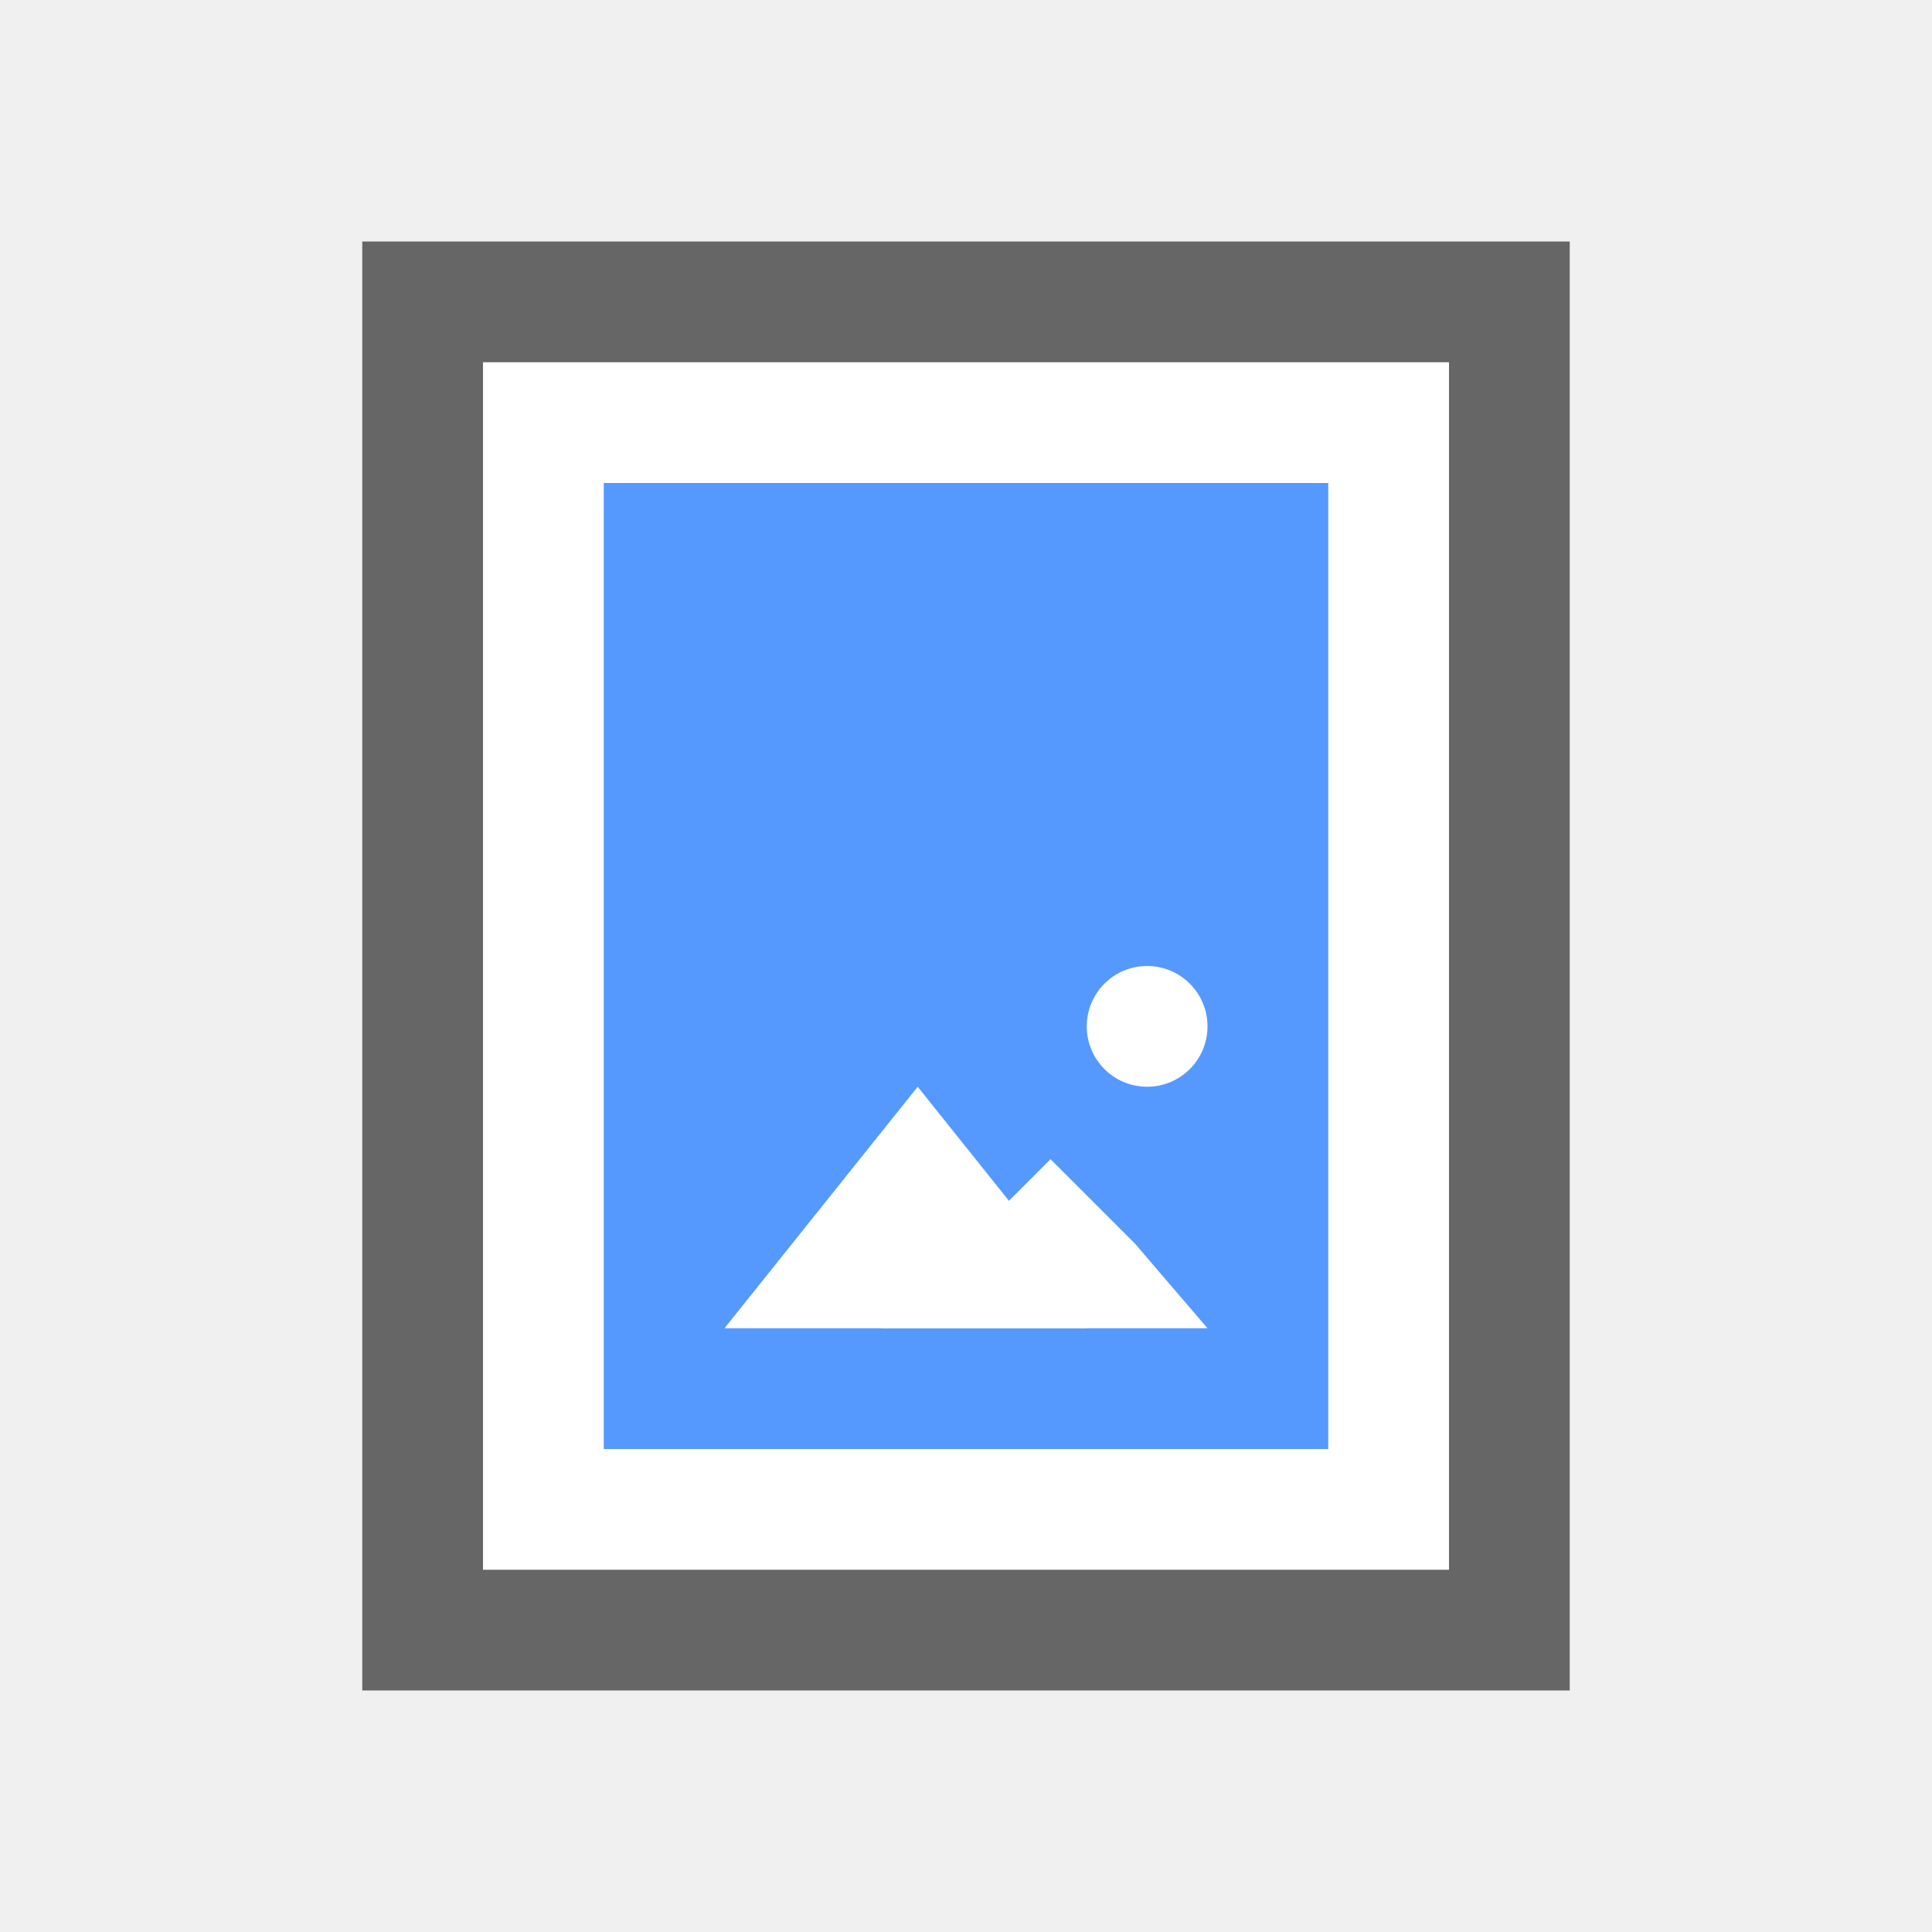
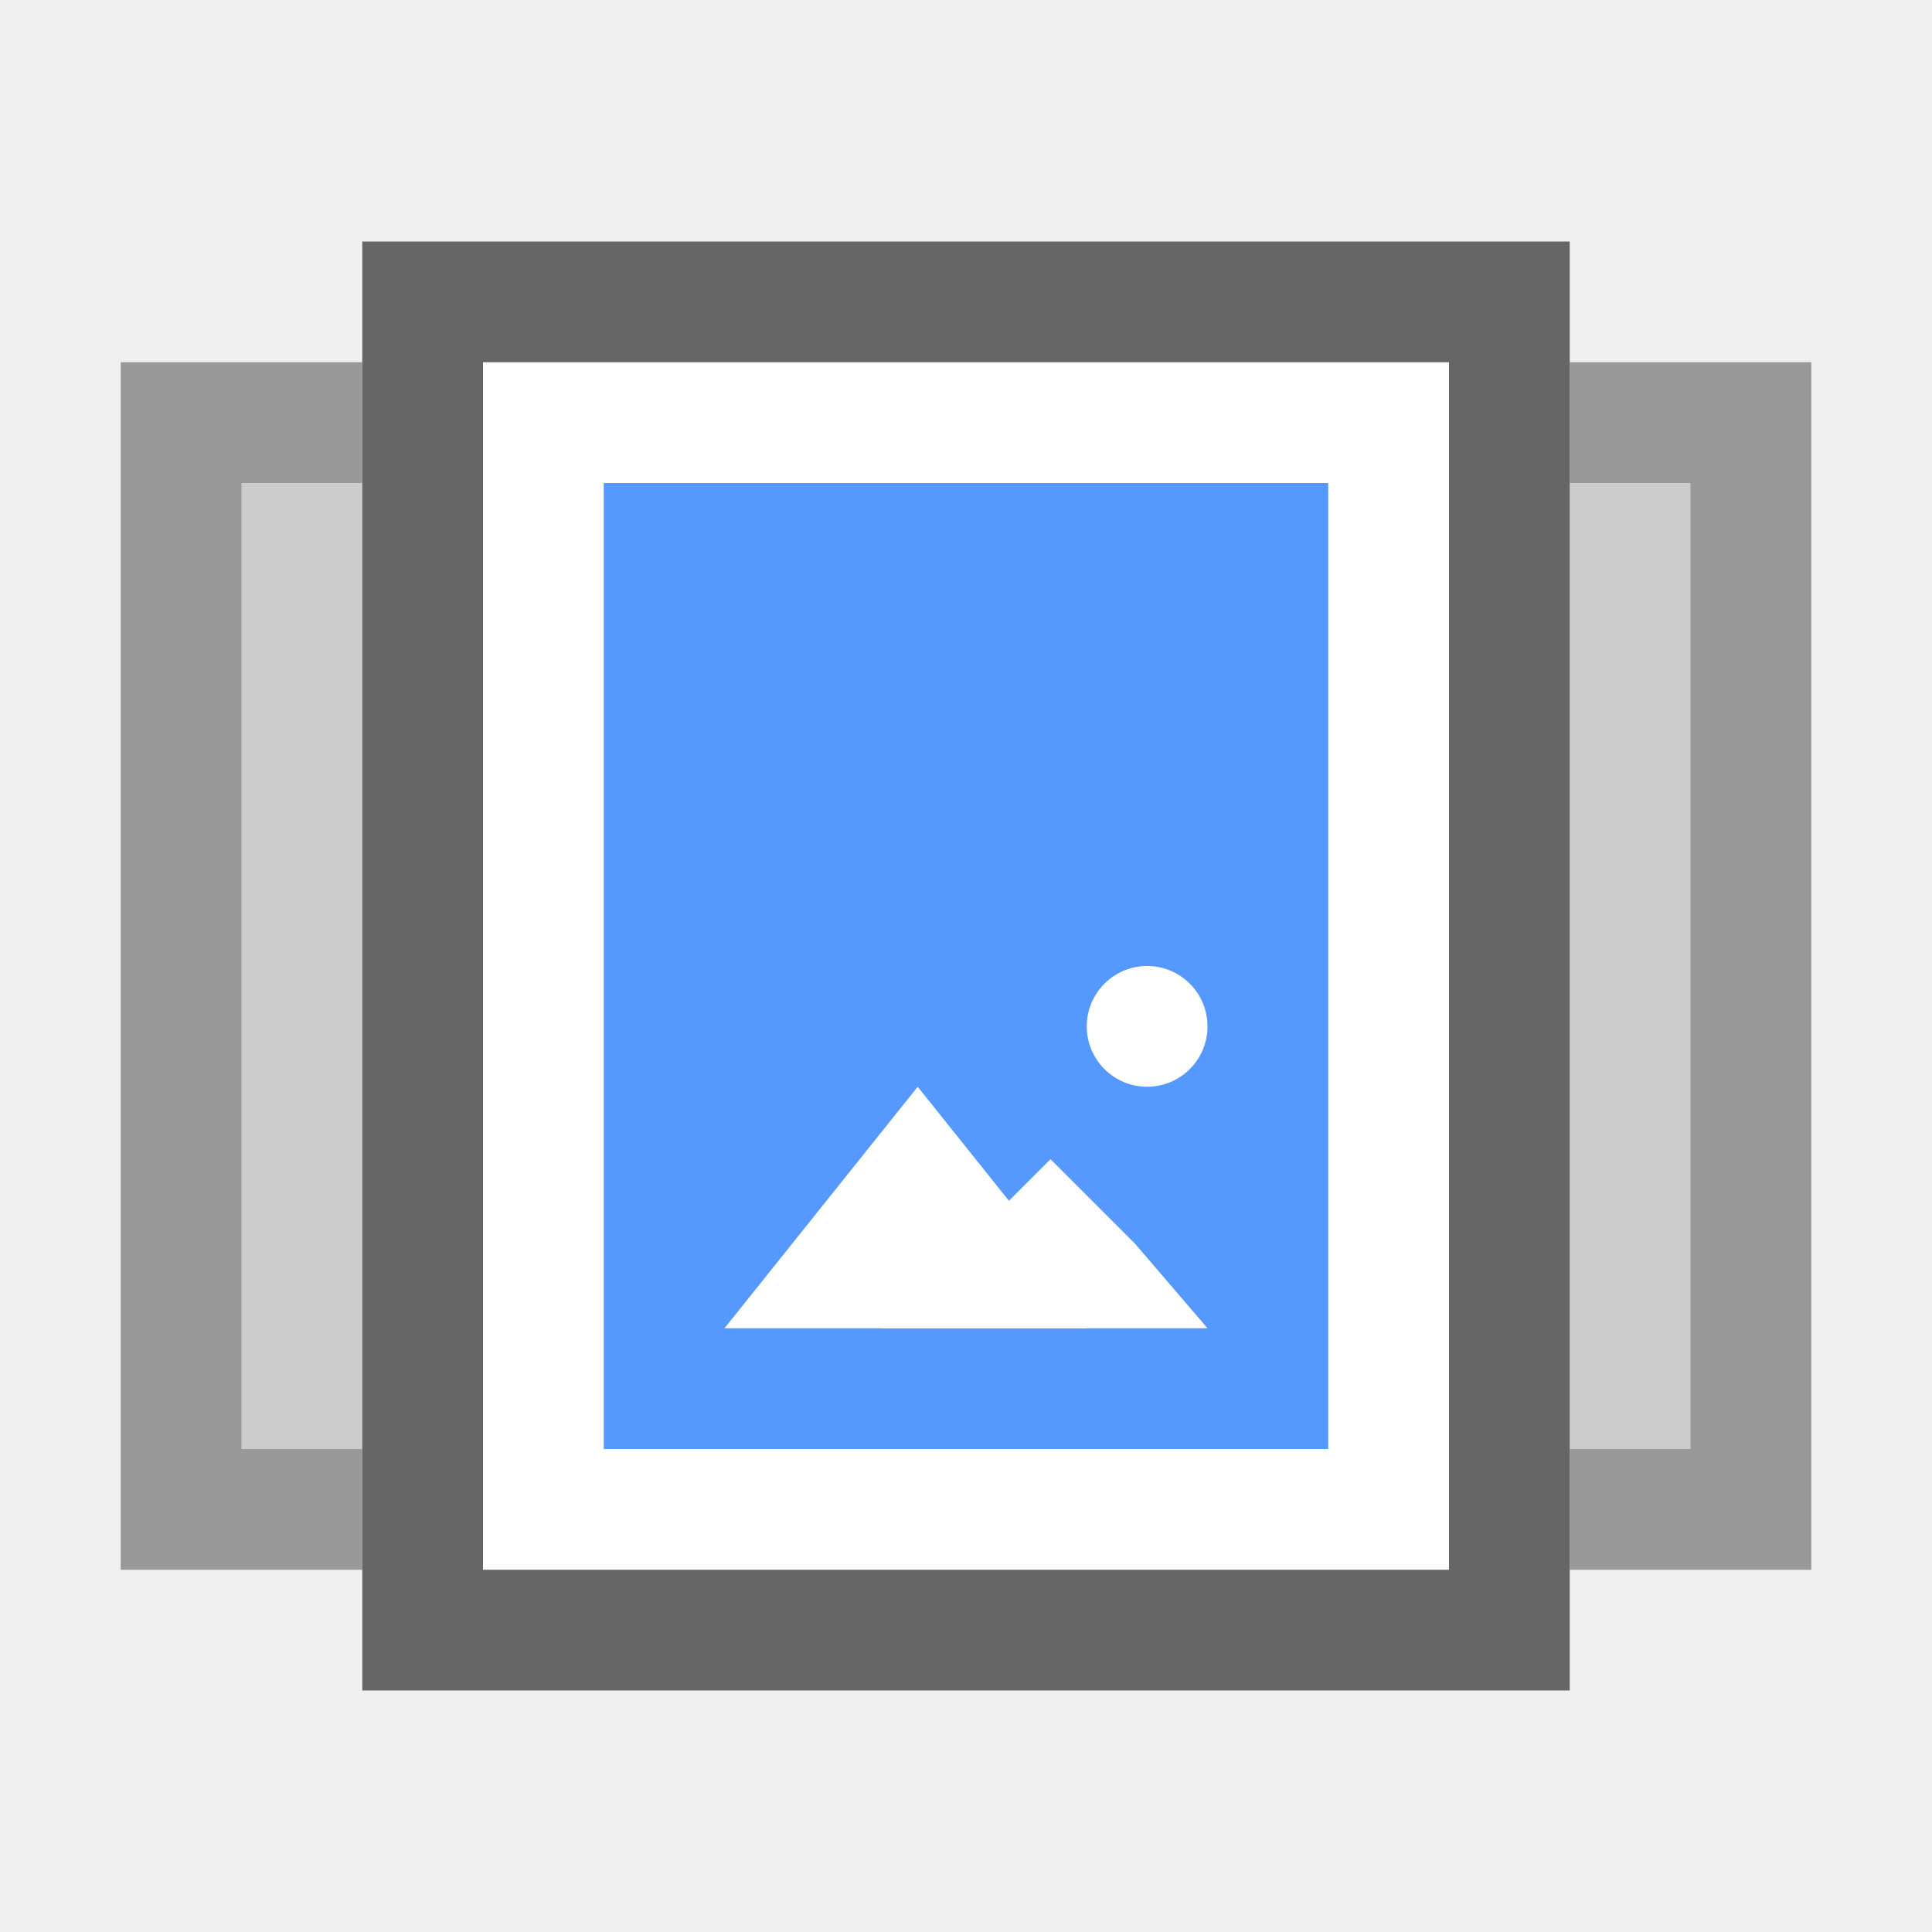
<svg xmlns="http://www.w3.org/2000/svg" version="1.1" x="0px" y="0px" viewBox="0 0 16 16" enable-background="new 0 0 16 16" xml:space="preserve">
+   <rect x="1" y="3" fill="#CCCCCC" width="14" height="10" />
+   <path fill="#999999" d="M14,4v8H2V4H14 M15,3H1v10h14V3L15,3z" />
  <rect x="3" y="2" fill="#FFFFFF" width="10" height="12" />
  <path fill="#666666" d="M12,3v10H4V3H12 M13,2H3v12h10V2L13,2z" />
  <path fill="#5599FF" d="M5,4h6v8H5V4z" />
  <path fill="#FFFFFF" d="M9,11H6l0.8-1l0.8-1l0.8,1L9,11z" />
  <path fill="#FFFFFF" d="M10,11H7.3L8,10.3l0.7-0.7l0.7,0.7L10,11z" />
  <ellipse fill="#FFFFFF" cx="9.5" cy="8.5" rx="0.5" ry="0.5" />
</svg>
